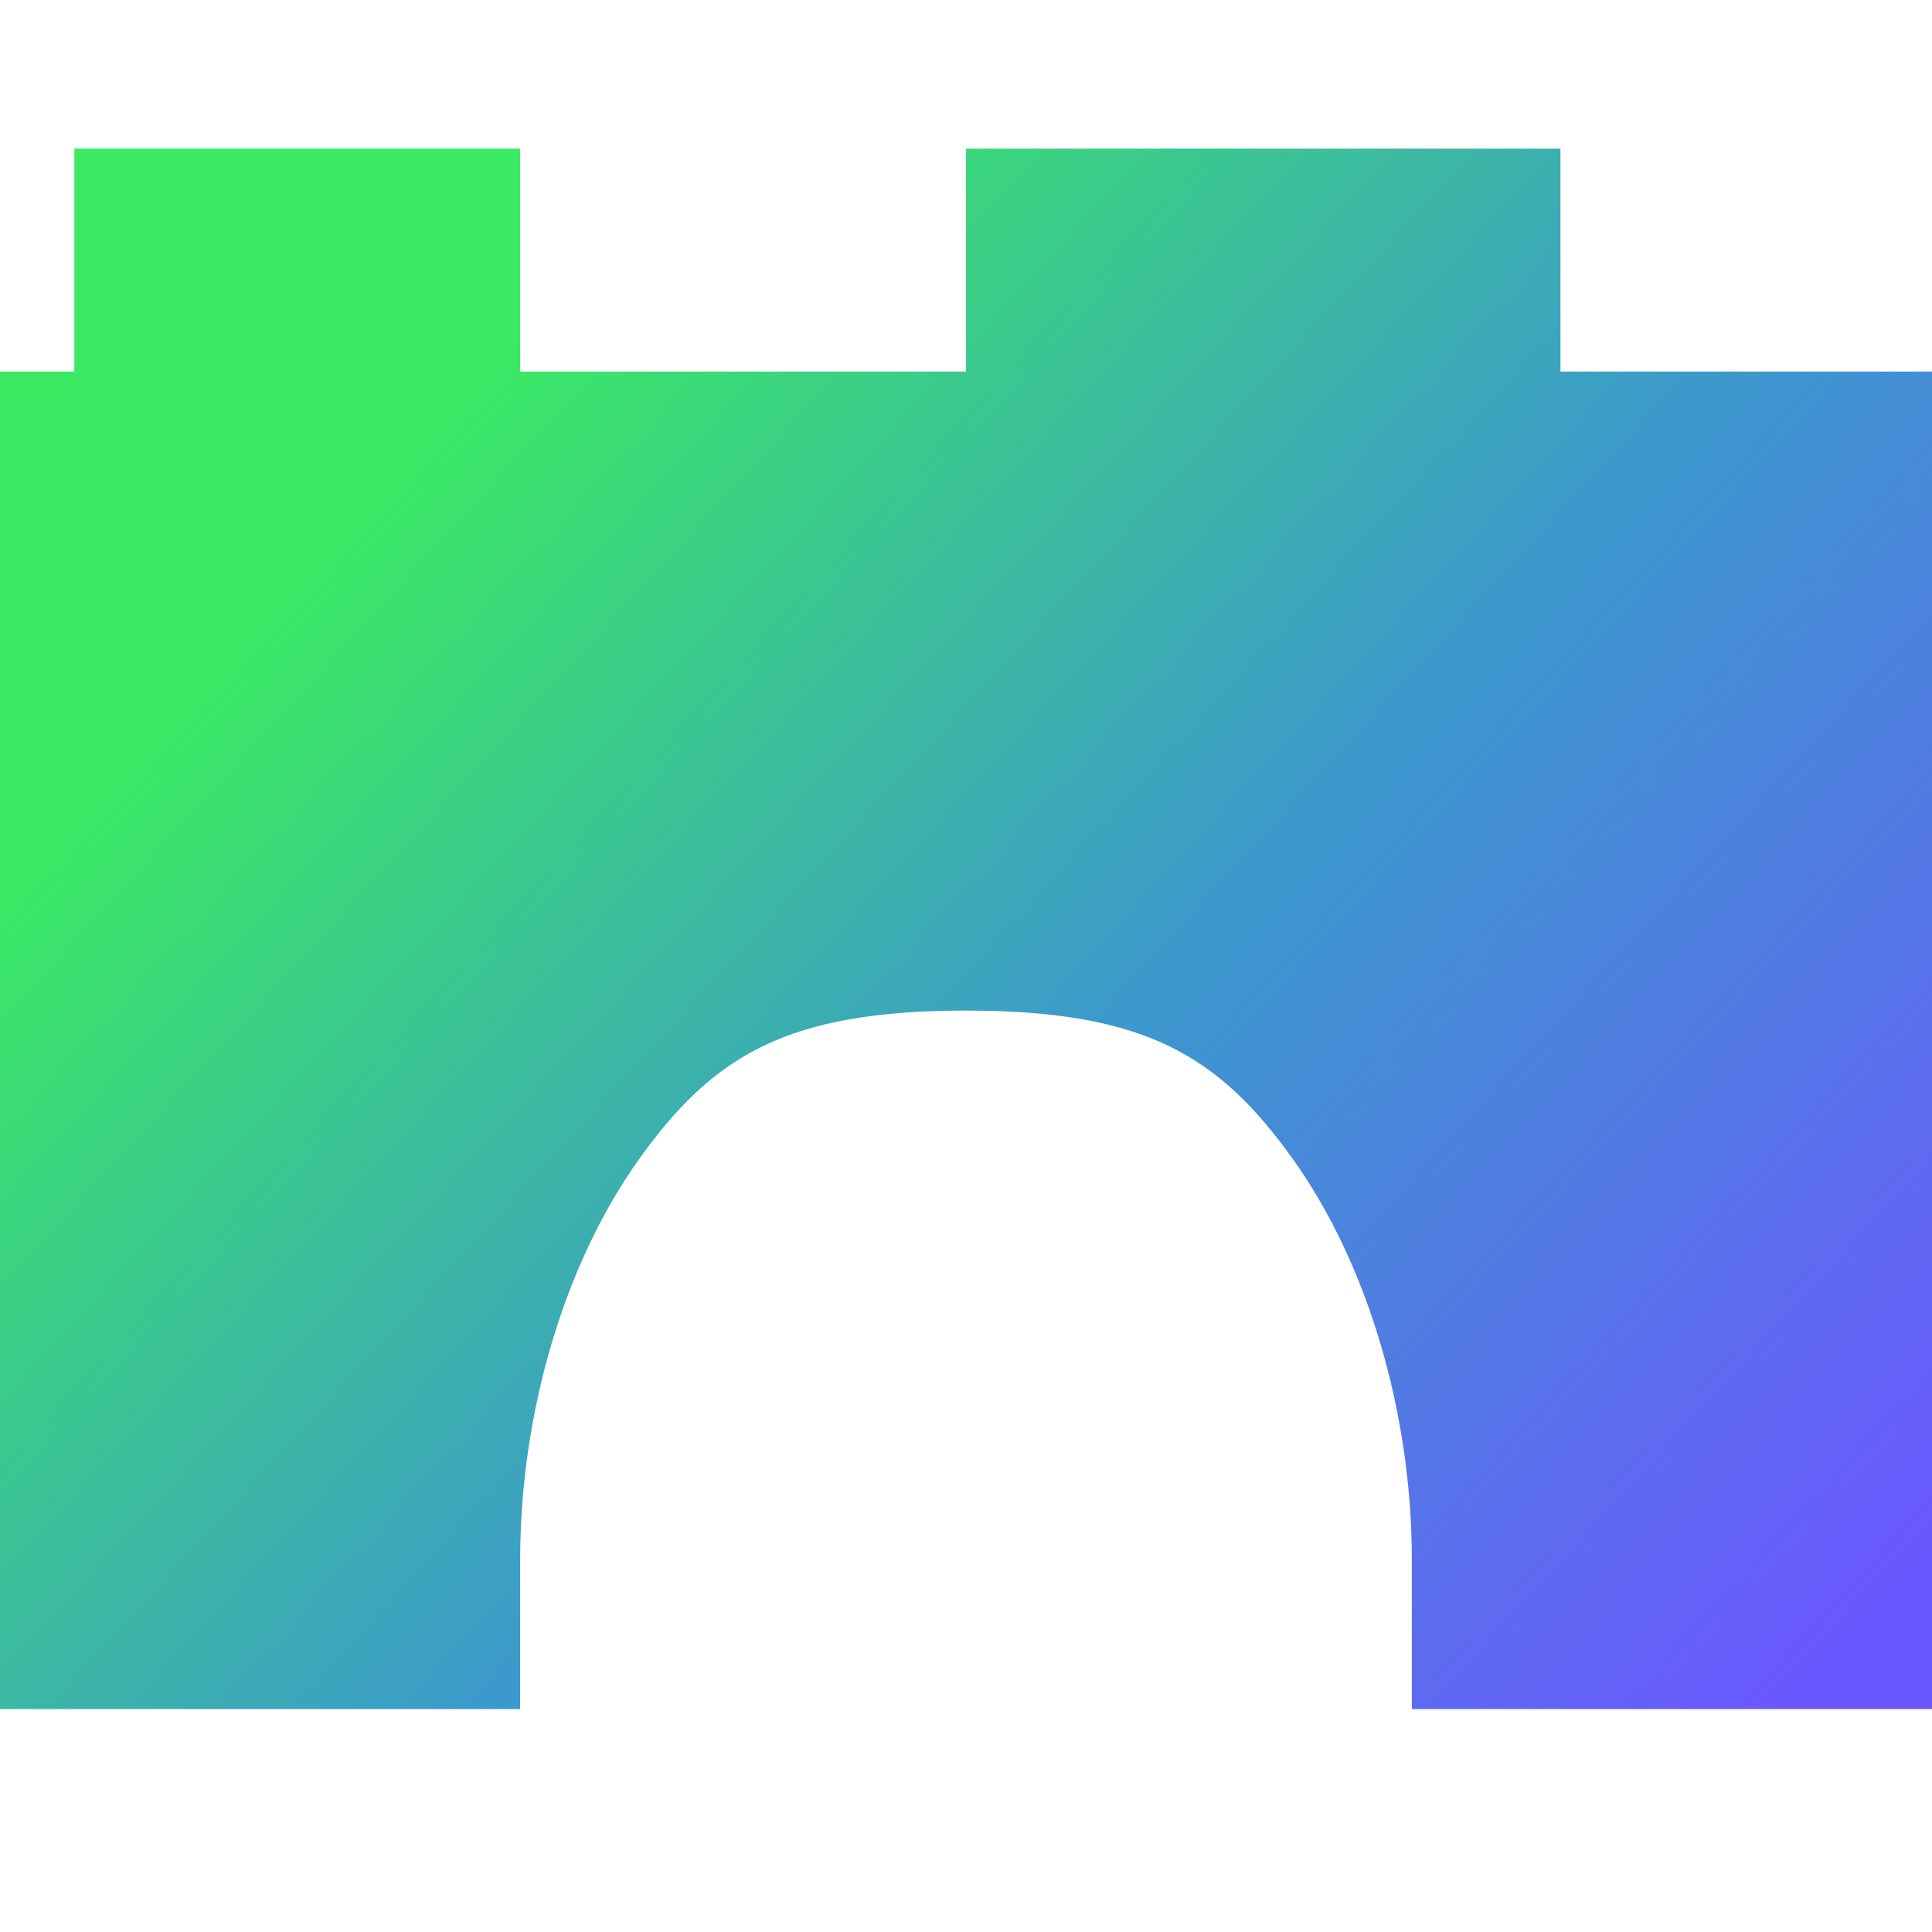
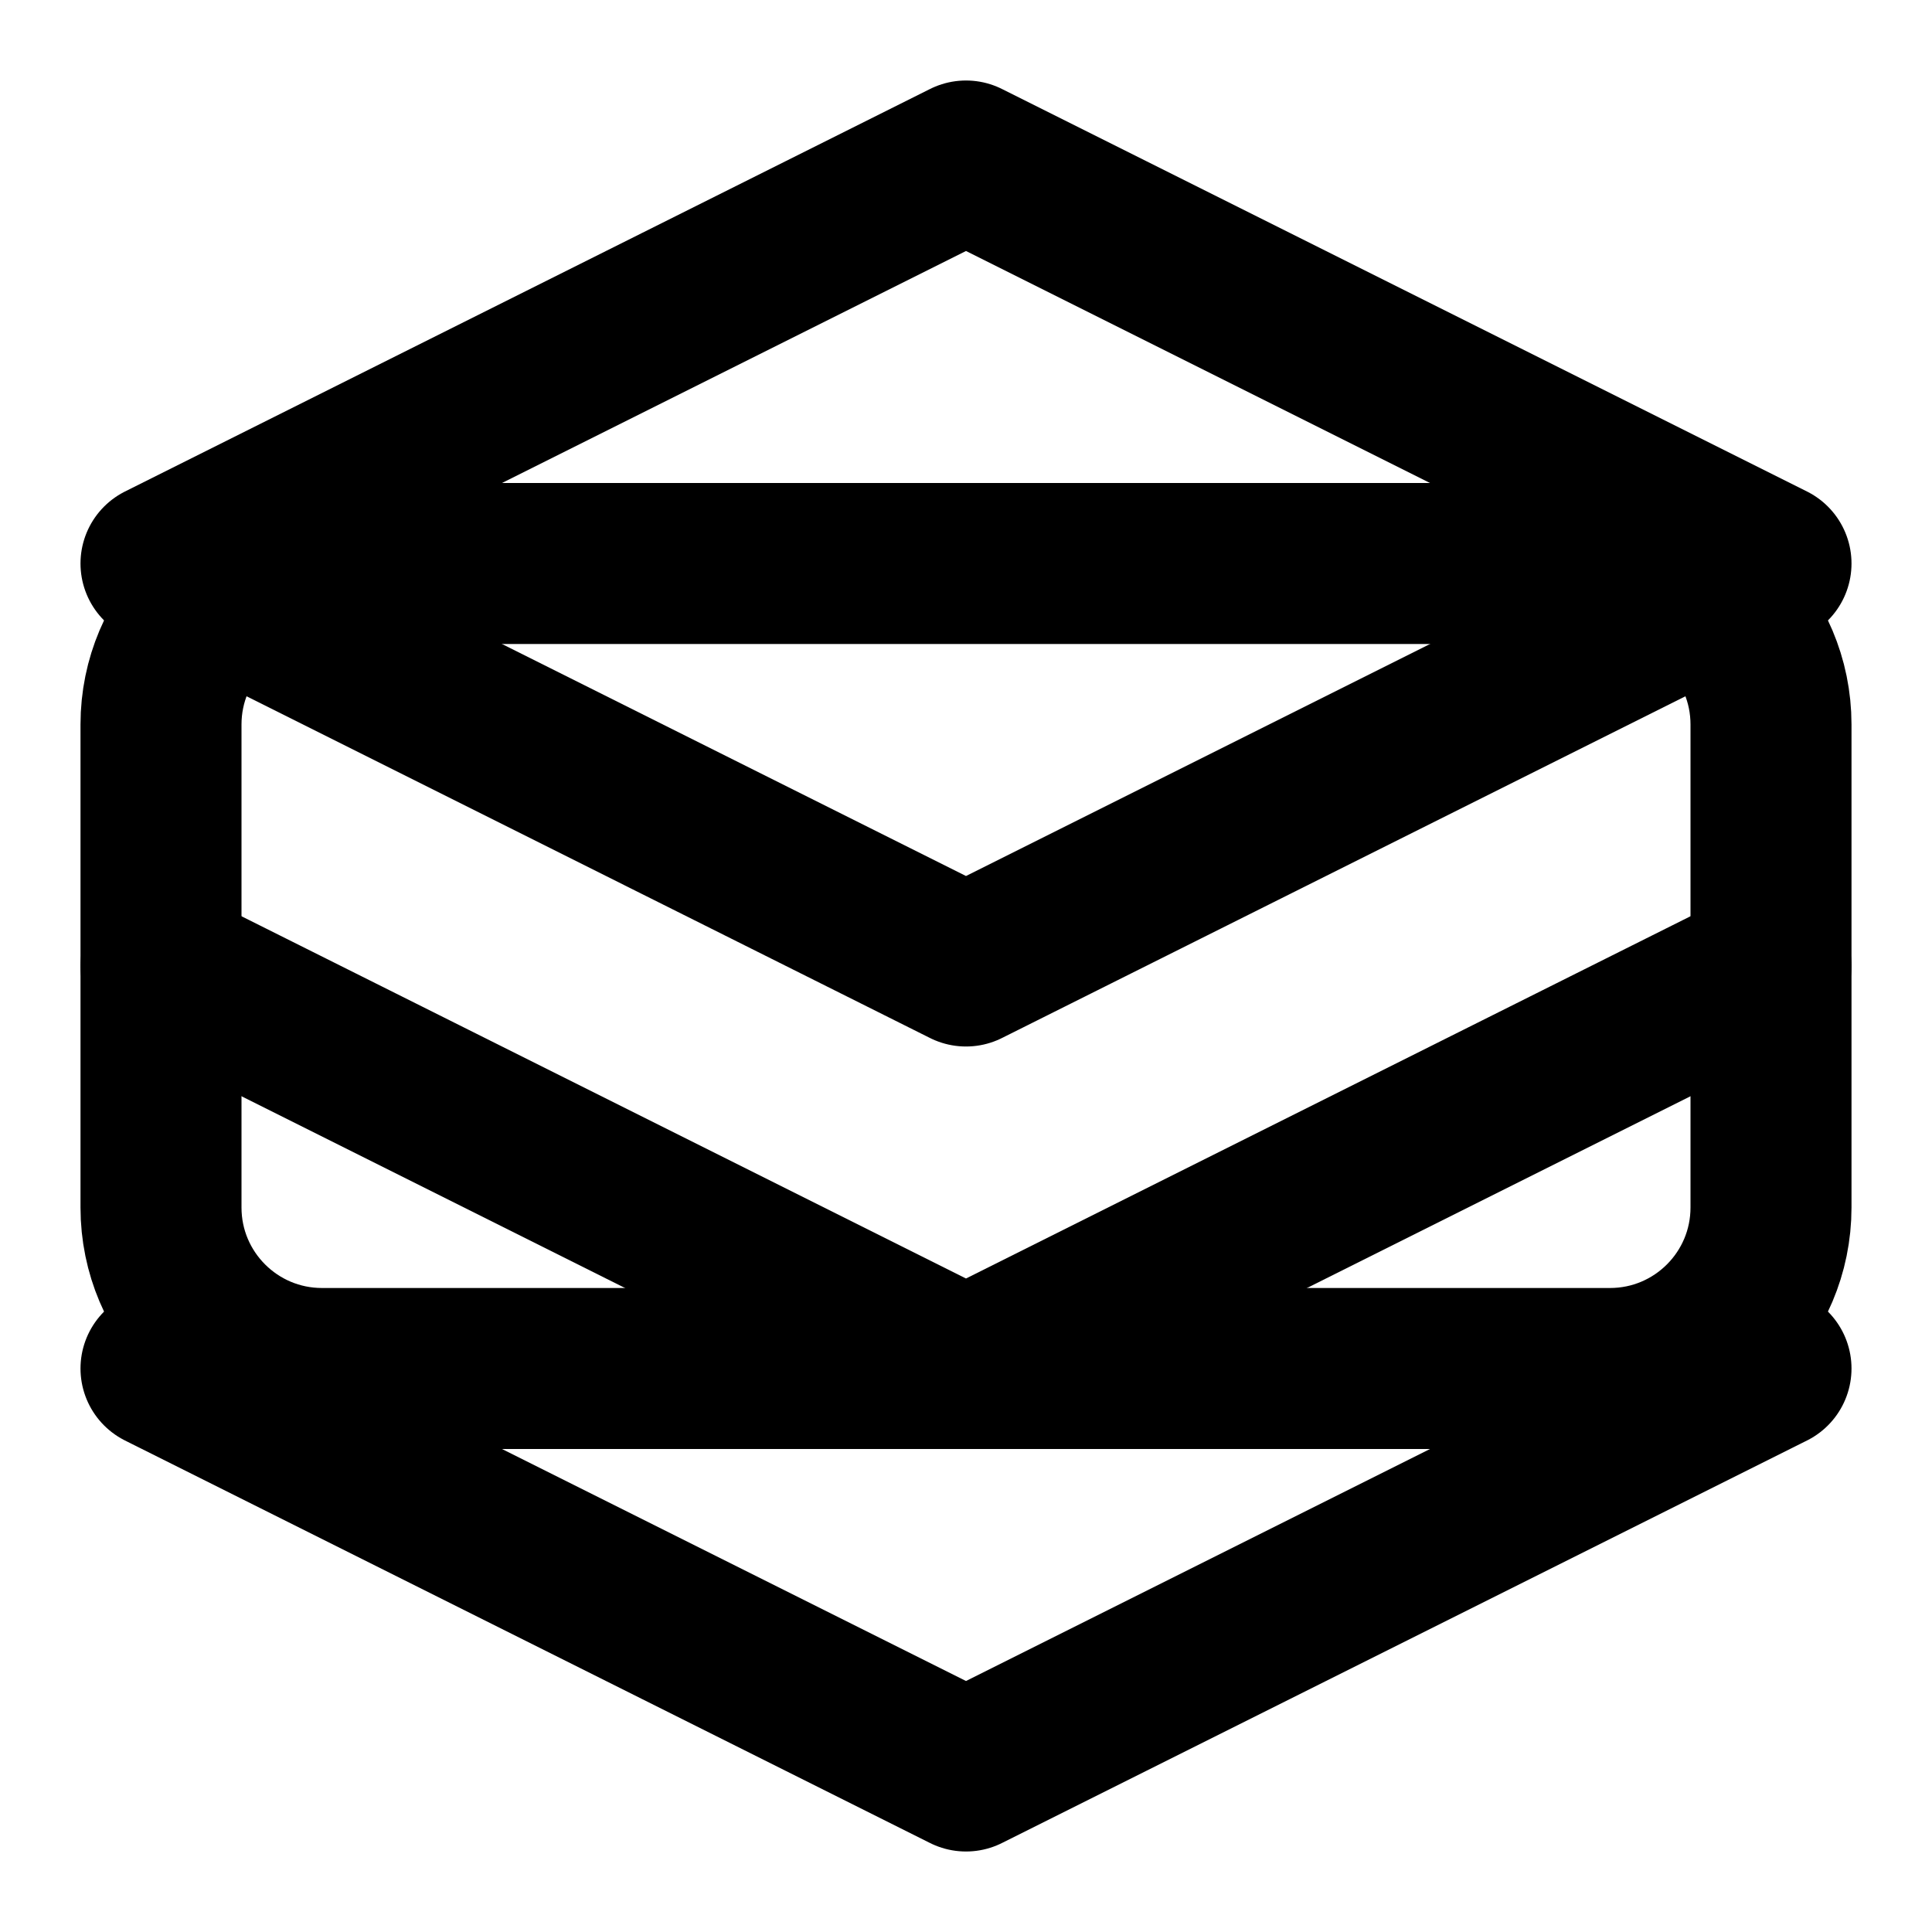
- <svg xmlns="http://www.w3.org/2000/svg" width="13" height="13" viewBox="0 0 13 13" fill="none">
-   <path d="M10.5 2.5V1H6.5V2.5H3.5V1H0.5V2.5H0V11.5H3.5V10.5C3.5 9.5 3.8 8.5 4.3 7.8C4.8 7.1 5.3 6.8 6.5 6.8C7.7 6.8 8.2 7.1 8.7 7.8C9.2 8.5 9.5 9.5 9.5 10.5V11.5H13V2.5H10.5Z" fill="url(#paint0_linear)" />
-   <defs>
-     <linearGradient id="paint0_linear" x1="0.5" y1="1.5" x2="12.5" y2="12.5" gradientUnits="userSpaceOnUse">
-       <stop offset="0.159" stop-color="#3BEA62" />
-       <stop offset="0.54" stop-color="#3C99CC" />
-       <stop offset="0.937" stop-color="#6B57FF" />
-     </linearGradient>
-   </defs>
+ <svg xmlns="http://www.w3.org/2000/svg" width="16" height="16" viewBox="0 0 24 24" fill="none" stroke="currentColor" stroke-width="2" stroke-linecap="round" stroke-linejoin="round">\n  <path d="M12 2L2 7l10 5 10-5-10-5zM2 17l10 5 10-5M2 12l10 5 10-5" />
+   <rect x="2" y="7" width="20" height="10" rx="2" />
</svg>
